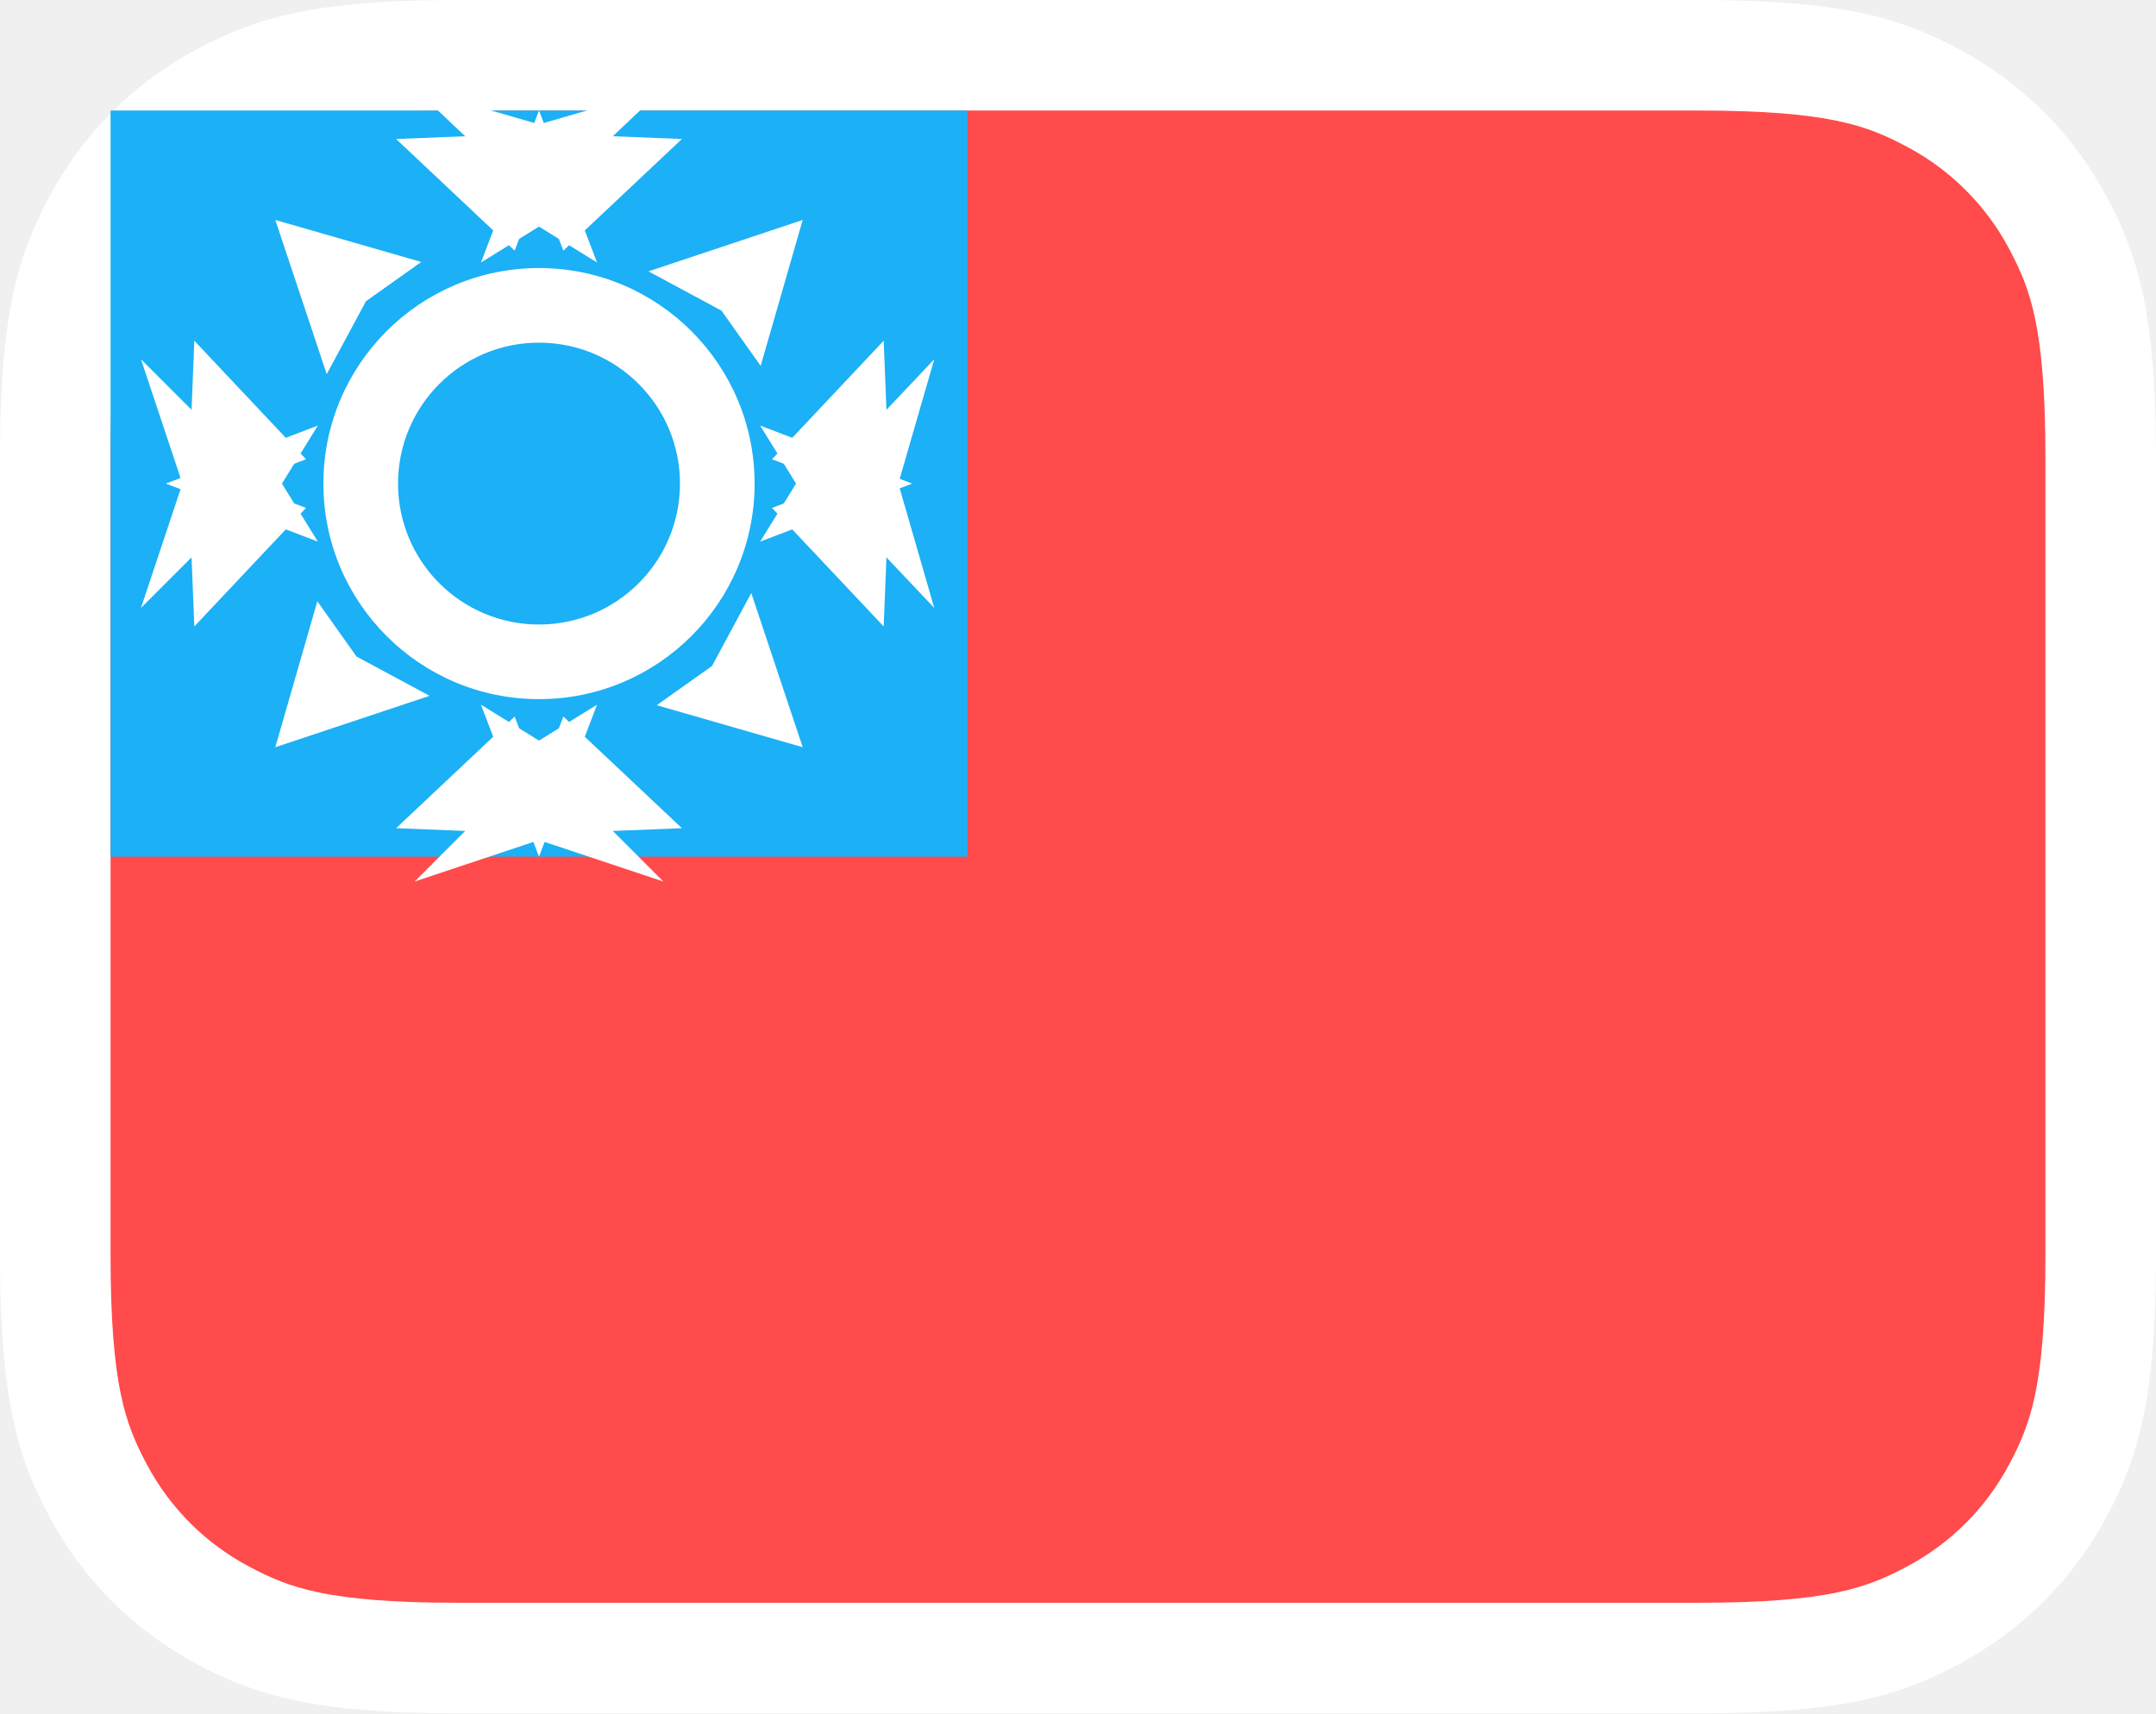
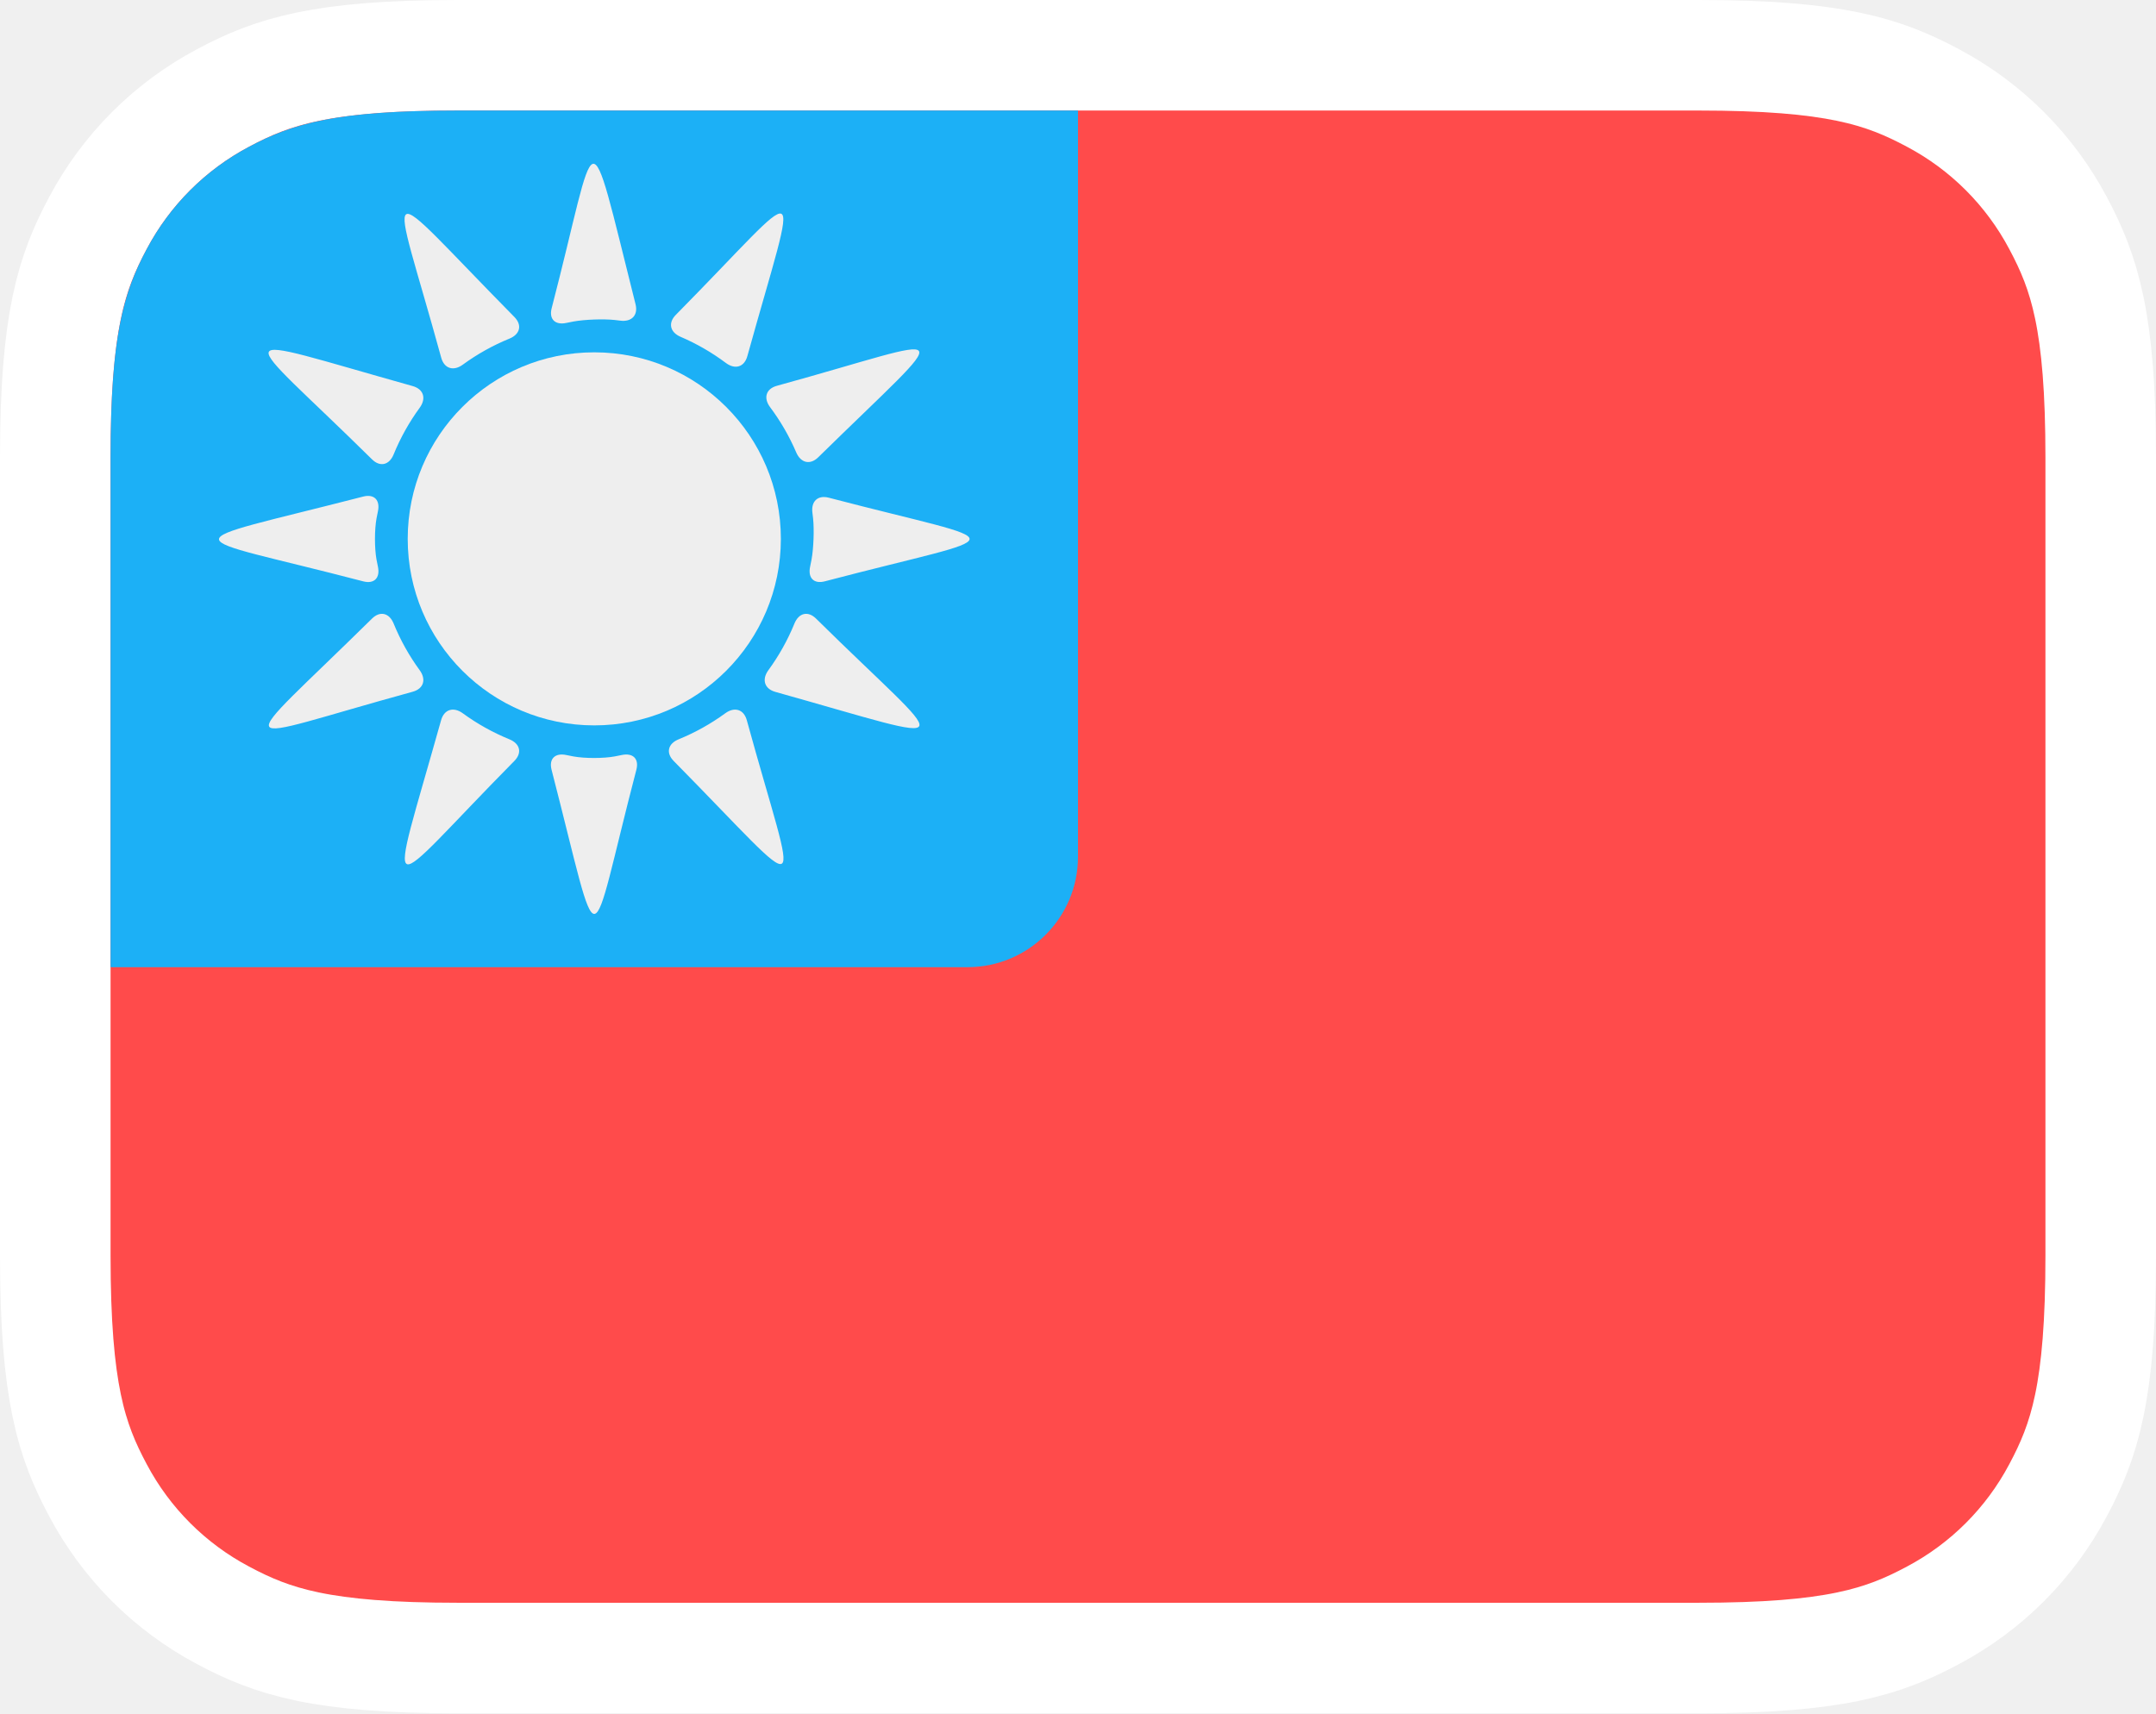
- <svg xmlns="http://www.w3.org/2000/svg" width="78" height="62" viewBox="0 0 78 62">
-   <path fill="#ff4b4b" stroke="#fff" stroke-width="4" d="M61.437 2H16.563c-4.935 0-6.696.585-8.493 1.545A10.9 10.9 0 0 0 3.545 8.07C2.585 9.867 2 11.628 2 16.563v28.874c0 4.935.585 6.696 1.545 8.493a10.9 10.9 0 0 0 4.525 4.525C9.867 59.415 11.628 60 16.563 60h44.874c4.935 0 6.696-.585 8.493-1.545a10.9 10.9 0 0 0 4.525-4.525C75.415 52.133 76 50.372 76 45.437V16.563c0-4.935-.585-6.696-1.545-8.493A10.9 10.9 0 0 0 69.93 3.545C68.133 2.585 66.372 2 61.437 2Z" />
-   <path fill="#1cb0f6" d="M4 4h31v27H4z" />
-   <g fill="#fff">
-     <circle cx="19.5" cy="17.5" r="7.8" />
-     <circle cx="19.5" cy="17.5" r="5.1" fill="#1cb0f6" />
-     <g>
-       <path d="m19.5 4 2.1 5.5-2.1-1.3-2.1 1.3Z" />
-       <path d="m29.04 7.96-1.52 5.28-1.42-2-2.64-1.42Z" />
-       <path d="m33 17.5-5.5 2.1 1.3-2.1-1.3-2.1Z" />
-       <path d="m29.04 27.04-5.28-1.52 2-1.42 1.42-2.64Z" />
-       <path d="m19.5 31-2.1-5.5 2.1 1.3 2.1-1.3Z" />
-       <path d="m9.96 27.04 1.52-5.28 1.42 2 2.64 1.42Z" />
-       <path d="m6 17.5 5.5-2.1-1.3 2.1 1.3 2.1Z" />
-       <path d="m9.96 7.96 5.28 1.52-2 1.42-1.42 2.64Z" />
-       <path d="m24.67 5.03-4.29 4.04-.88-2.32-.88 2.32-4.29-4.04 2.5-.1-1.83-1.73 4.5 1.3 4.5-1.3-1.83 1.73z" />
-       <path d="m31.97 12.33-4.04 4.29 2.32.88-2.32.88 4.04 4.29.1-2.5 1.73 1.83-1.3-4.5 1.3-4.5-1.73 1.83z" />
-       <path d="m24.67 29.97-4.29-4.04-.88 2.32-.88-2.32-4.29 4.04 2.5.1-1.83 1.83 4.5-1.5 4.5 1.5-1.83-1.83z" />
-       <path d="m7.03 12.33 4.04 4.29-2.32.88 2.32.88-4.04 4.29-.1-2.5-1.83 1.83 1.5-4.5-1.5-4.5 1.83 1.83z" />
+ <svg xmlns="http://www.w3.org/2000/svg" xml:space="preserve" width="78" height="62">
+   <ellipse cx="-80.15" cy="-10" rx="19.85" ry="20" style="display:inline;opacity:1;fill:#fff;fill-opacity:1;fill-rule:nonzero;stroke:none;stroke-width:6.007;stroke-linecap:round;stroke-linejoin:round;stroke-miterlimit:4;stroke-dasharray:none;stroke-dashoffset:0;stroke-opacity:1" />
+   <ellipse cx="-80.15" cy="-60" rx="19.85" ry="20" style="opacity:1;fill:#eee;fill-opacity:1;fill-rule:nonzero;stroke:none;stroke-width:6.007;stroke-linecap:round;stroke-linejoin:round;stroke-miterlimit:4;stroke-dasharray:none;stroke-dashoffset:0;stroke-opacity:1" />
+   <ellipse cx="-80.15" cy="-110" rx="19.85" ry="20" style="display:inline;opacity:1;fill:#4c4c4c;fill-opacity:1;fill-rule:nonzero;stroke:none;stroke-width:6.007;stroke-linecap:round;stroke-linejoin:round;stroke-miterlimit:4;stroke-dasharray:none;stroke-dashoffset:0;stroke-opacity:1" />
+   <ellipse cx="-30.15" cy="-60" rx="19.85" ry="20" style="display:inline;opacity:1;fill:#1cb0f6;fill-opacity:1;fill-rule:nonzero;stroke:none;stroke-width:6.007;stroke-linecap:round;stroke-linejoin:round;stroke-miterlimit:4;stroke-dasharray:none;stroke-dashoffset:0;stroke-opacity:1" />
+   <ellipse cx="-30.15" cy="-110" rx="19.85" ry="20" style="display:inline;opacity:1;fill:#1254a9;fill-opacity:1;fill-rule:nonzero;stroke:none;stroke-width:6.007;stroke-linecap:round;stroke-linejoin:round;stroke-miterlimit:4;stroke-dasharray:none;stroke-dashoffset:0;stroke-opacity:1" />
+   <ellipse cx="19.85" cy="-60" rx="19.85" ry="20" style="display:inline;opacity:1;fill:#ff4b4b;fill-opacity:1;fill-rule:nonzero;stroke:none;stroke-width:6.007;stroke-linecap:round;stroke-linejoin:round;stroke-miterlimit:4;stroke-dasharray:none;stroke-dashoffset:0;stroke-opacity:1" />
+   <ellipse cx="-30.15" cy="-160" rx="19.85" ry="20" style="display:inline;fill:#9069cd;fill-opacity:1;fill-rule:nonzero;stroke:none;stroke-width:6.007;stroke-linecap:round;stroke-linejoin:round;stroke-miterlimit:4;stroke-dasharray:none;stroke-dashoffset:0;stroke-opacity:1" />
+   <ellipse cx="19.85" cy="-110" rx="19.85" ry="20" style="display:inline;fill:#ffaade;fill-opacity:1;fill-rule:nonzero;stroke:none;stroke-width:6.007;stroke-linecap:round;stroke-linejoin:round;stroke-miterlimit:4;stroke-dasharray:none;stroke-dashoffset:0;stroke-opacity:1" />
+   <ellipse cx="69.85" cy="-60" rx="19.85" ry="20" style="display:inline;opacity:1;fill:#ffc800;fill-opacity:1;fill-rule:nonzero;stroke:none;stroke-width:6.007;stroke-linecap:round;stroke-linejoin:round;stroke-miterlimit:4;stroke-dasharray:none;stroke-dashoffset:0;stroke-opacity:1" />
+   <ellipse cx="69.85" cy="-110" rx="19.85" ry="20" style="display:inline;opacity:1;fill:#ff9600;fill-opacity:1;fill-rule:nonzero;stroke:none;stroke-width:6.007;stroke-linecap:round;stroke-linejoin:round;stroke-miterlimit:4;stroke-dasharray:none;stroke-dashoffset:0;stroke-opacity:1" />
+   <ellipse cx="69.85" cy="-160" rx="19.85" ry="20" style="display:inline;opacity:1;fill:#ffce8e;fill-opacity:1;fill-rule:nonzero;stroke:none;stroke-width:6.007;stroke-linecap:round;stroke-linejoin:round;stroke-miterlimit:4;stroke-dasharray:none;stroke-dashoffset:0;stroke-opacity:1" />
+   <ellipse cx="119.85" cy="-60" rx="19.85" ry="20" style="display:inline;opacity:1;fill:#78c800;fill-opacity:1;fill-rule:nonzero;stroke:none;stroke-width:6.007;stroke-linecap:round;stroke-linejoin:round;stroke-miterlimit:4;stroke-dasharray:none;stroke-dashoffset:0;stroke-opacity:1" />
+   <g style="fill:none;stroke:none;stroke-width:1">
+     <path fill="#7ac70c" stroke="#fff" stroke-width="4" d="M57.437-2H12.563C7.628-2 5.867-1.415 4.07-.455A10.9 10.9 0 0 0-.455 4.07C-1.415 5.867-2 7.628-2 12.563v28.874c0 4.935.585 6.696 1.545 8.493a10.9 10.9 0 0 0 4.525 4.525C5.867 55.415 7.628 56 12.563 56h44.874c4.935 0 6.696-.585 8.493-1.545a10.9 10.9 0 0 0 4.525-4.525c.96-1.797 1.545-3.558 1.545-8.493V12.563c0-4.935-.585-6.696-1.545-8.493A10.9 10.9 0 0 0 65.93-.455C64.133-1.415 62.372-2 57.437-2Z" style="fill:#ff4b4b;fill-opacity:1" transform="translate(4 4)" />
+     <path fill="#eee" d="M12.563 0H35v27a4 4 0 0 1-4 4H0V12.563c0-4.368.455-5.953 1.309-7.55A8.9 8.9 0 0 1 5.013 1.31C6.61.455 8.195 0 12.563 0" style="fill:#1cb0f6;fill-opacity:1" transform="translate(4 4)" />
+     <g transform="translate(-103.113 -11.954)scale(.125)">
+       <path d="M988.837 189.115q1.02-.219 2.046-.406c3.26-.59 8.64-.79 11.933-.44q.8.085 1.596.19c3.284.431 5.24-1.543 4.433-4.756-14.403-57.304-10.613-51.376-24.275 1.15-.834 3.206 1.029 4.96 4.267 4.262m-29.994 12.091a63.8 63.8 0 0 1 13.505-7.543c3.066-1.253 3.756-3.907 1.43-6.267-40.39-40.976-36.002-42.251-21.175 11.784.876 3.195 3.566 3.98 6.24 2.026m63.047-8.063a63.8 63.8 0 0 1 13.095 7.56c2.652 1.986 5.333 1.225 6.22-1.968 15.287-55.009 17.79-50.936-20.706-11.947-2.327 2.358-1.654 5.05 1.391 6.355m-83.058 34.043a63.8 63.8 0 0 1 7.537-13.502c1.953-2.675 1.17-5.386-2.02-6.281-56.172-15.749-51.017-17.516-11.775 21.21 2.357 2.327 5.006 1.64 6.258-1.427m108.961-13.674a63.8 63.8 0 0 1 7.56 13.095c1.305 3.044 4.009 3.727 6.374 1.406 40.753-39.994 40.866-35.209-11.961-20.698-3.195.877-3.958 3.545-1.973 6.197M930.016 239.39c-56.818 14.65-54.459 10.31.01 24.543 3.204.837 4.956-1.025 4.256-4.263a64 64 0 0 1-.409-2.057c-.592-3.26-.592-8.63.001-11.89q.187-1.027.408-2.048c.7-3.237-1.057-5.113-4.266-4.285m130.022 4.695q.105.796.19 1.596c.35 3.294.15 8.673-.443 11.932a64 64 0 0 1-.41 2.057c-.699 3.238 1.053 5.097 4.258 4.255 55.51-14.59 55.821-9.9 1.142-24.208-3.205-.839-5.169 1.084-4.737 4.368m-127.472 30.634c-40.962 40.381-42.265 36.006 11.775 21.175 3.194-.876 3.981-3.567 2.028-6.242a63.8 63.8 0 0 1-7.537-13.502c-1.252-3.067-3.906-3.757-6.266-1.431m122.268 1.43a63.8 63.8 0 0 1-7.543 13.504c-1.955 2.675-1.173 5.385 2.017 6.28 56.17 15.742 51.038 17.527 11.786-21.21-2.358-2.327-5.007-1.64-6.26 1.426m-102.27 27.999c-15.749 56.171-17.516 51.017 21.21 11.775 2.327-2.358 1.64-5.006-1.427-6.258a63.8 63.8 0 0 1-13.502-7.537c-2.676-1.953-5.387-1.171-6.281 2.02m82.249-2.02a63.8 63.8 0 0 1-13.503 7.537c-3.067 1.252-3.757 3.905-1.43 6.265 40.38 40.963 36.005 42.265 21.175-11.774-.877-3.195-3.567-3.981-6.242-2.028m-50.271 16.352c14.66 56.81 10.318 54.468 24.543-.008.837-3.205-1.026-4.956-4.264-4.257q-1.02.22-2.047.408c-3.26.593-8.631.594-11.89 0a64 64 0 0 1-2.058-.408c-3.237-.7-5.112 1.057-4.284 4.265" style="fill:#eee;fill-opacity:1" />
+       <circle cx="996.905" cy="251.631" r="54" fill="#fff" style="fill:#eee;fill-opacity:1;stroke:#000;stroke-width:0;stroke-dasharray:none;stroke-opacity:.059" />
    </g>
  </g>
</svg>
